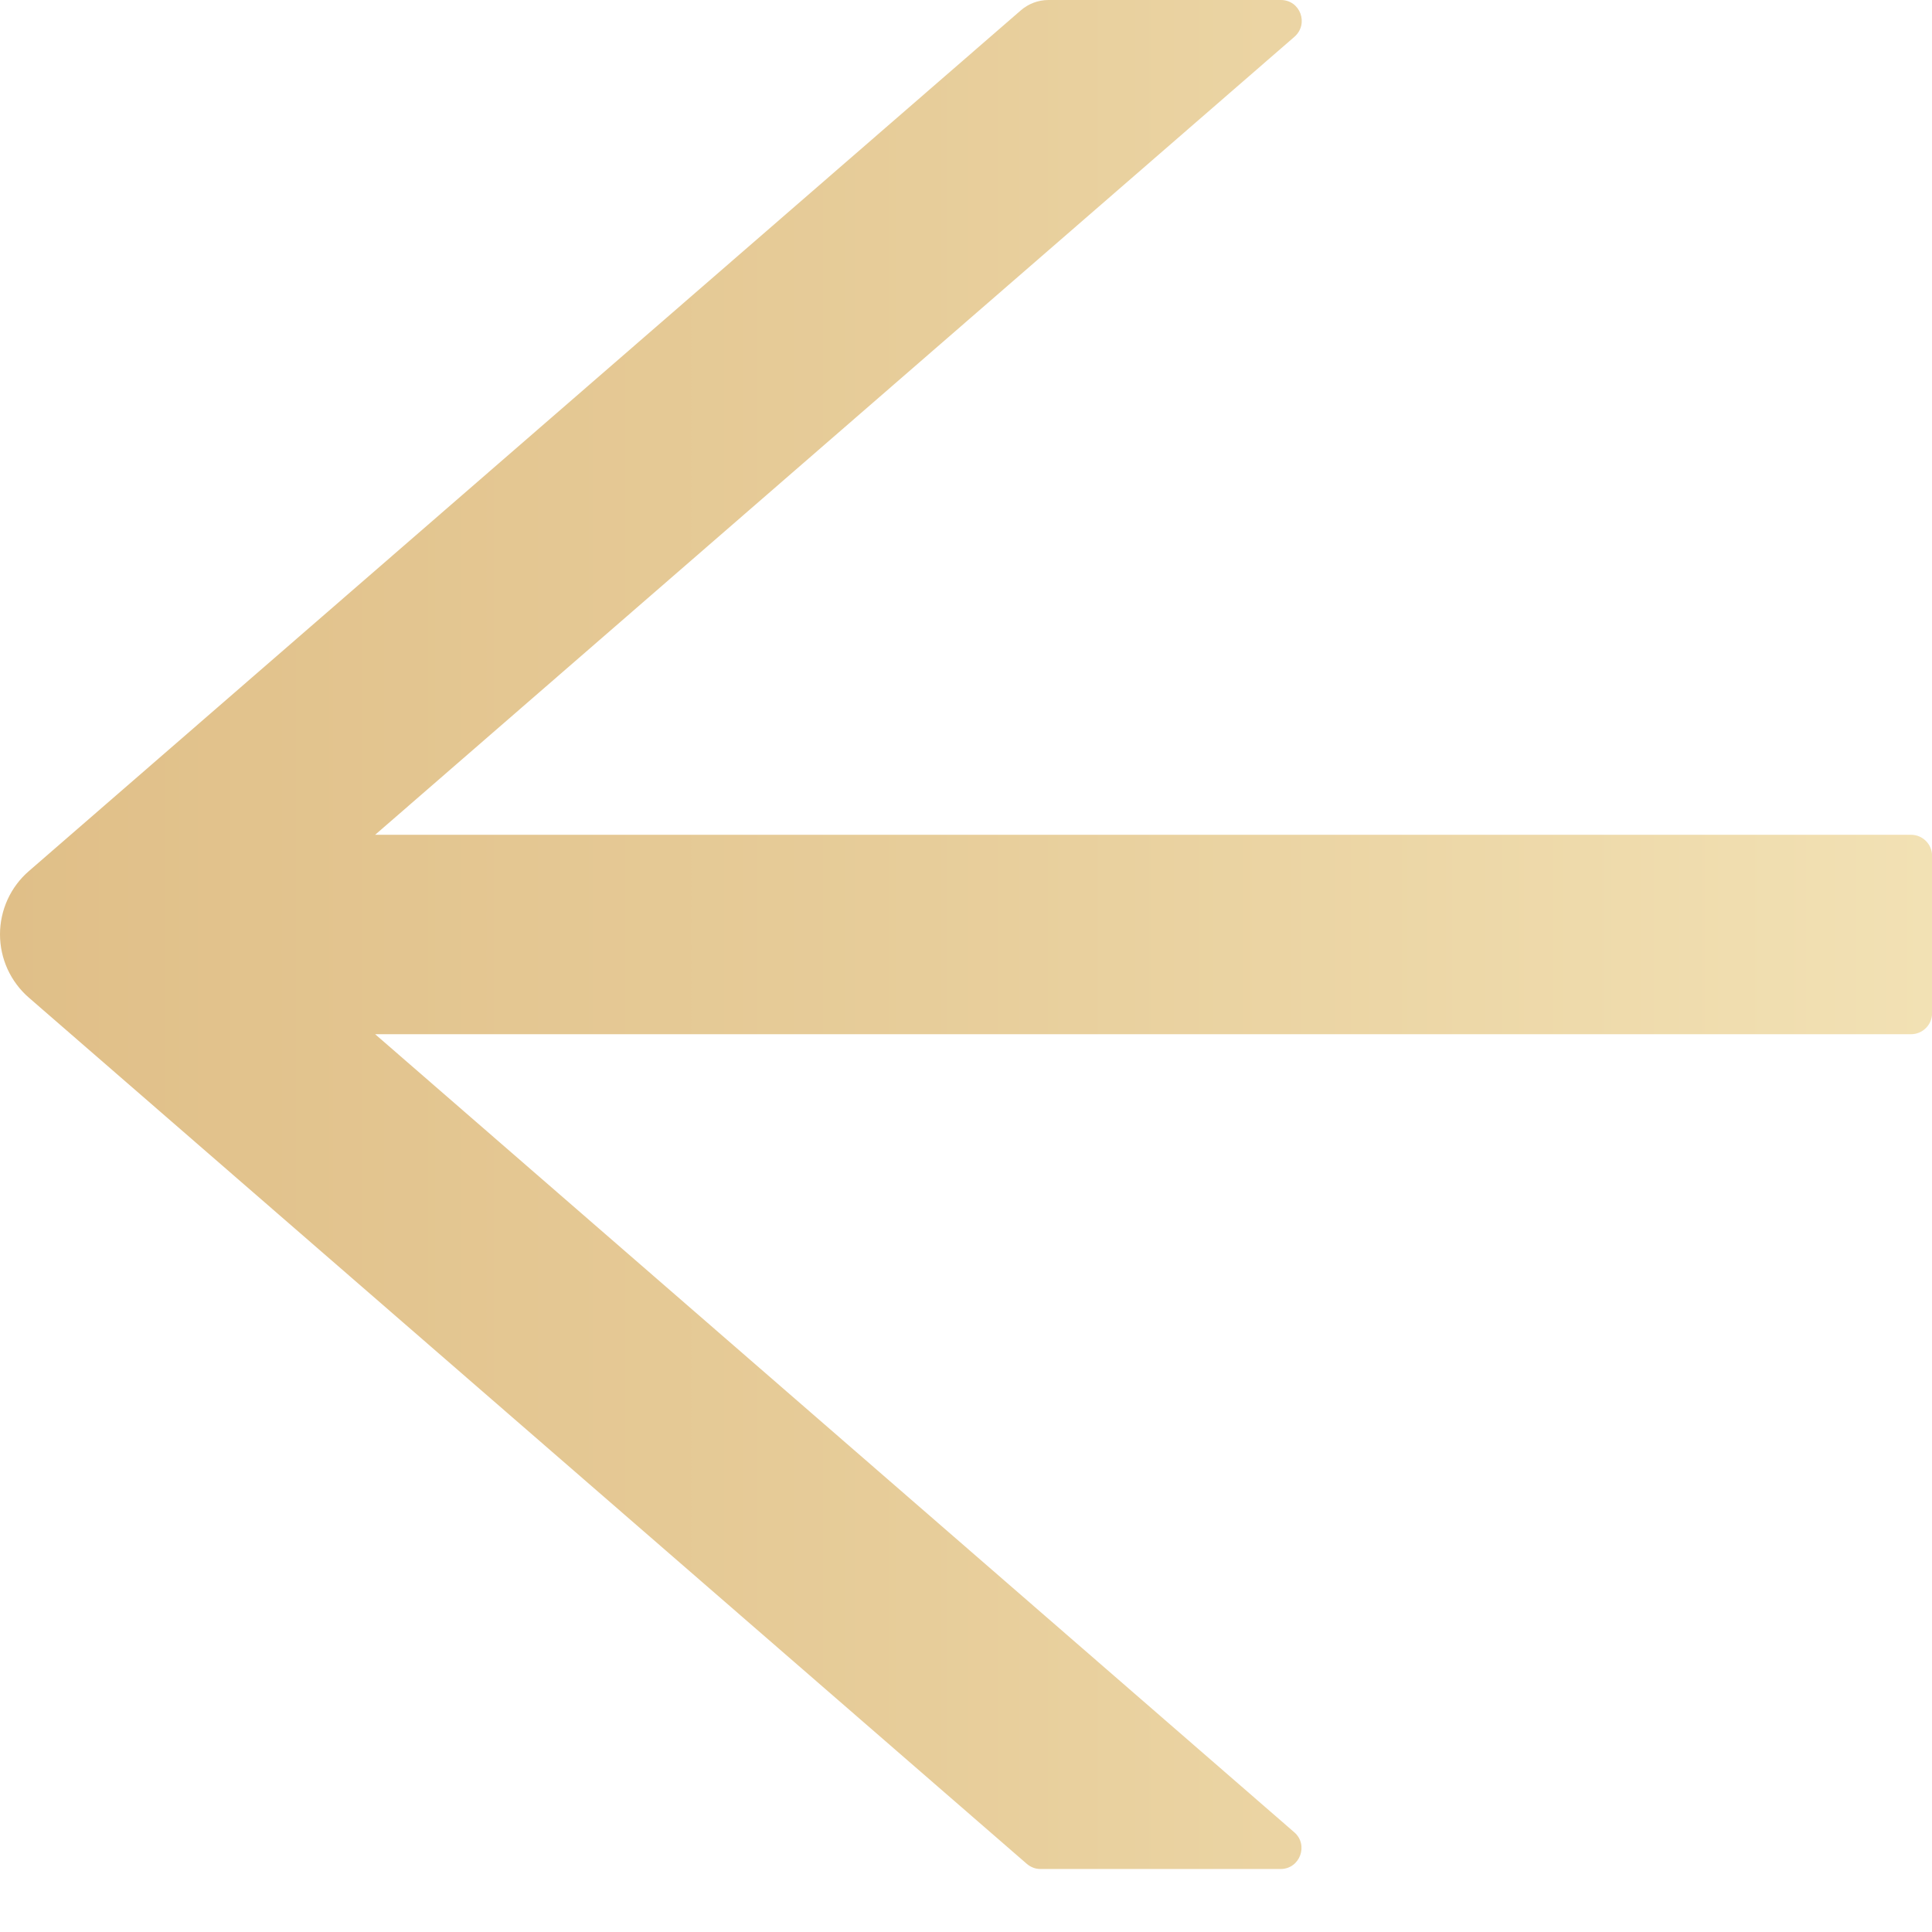
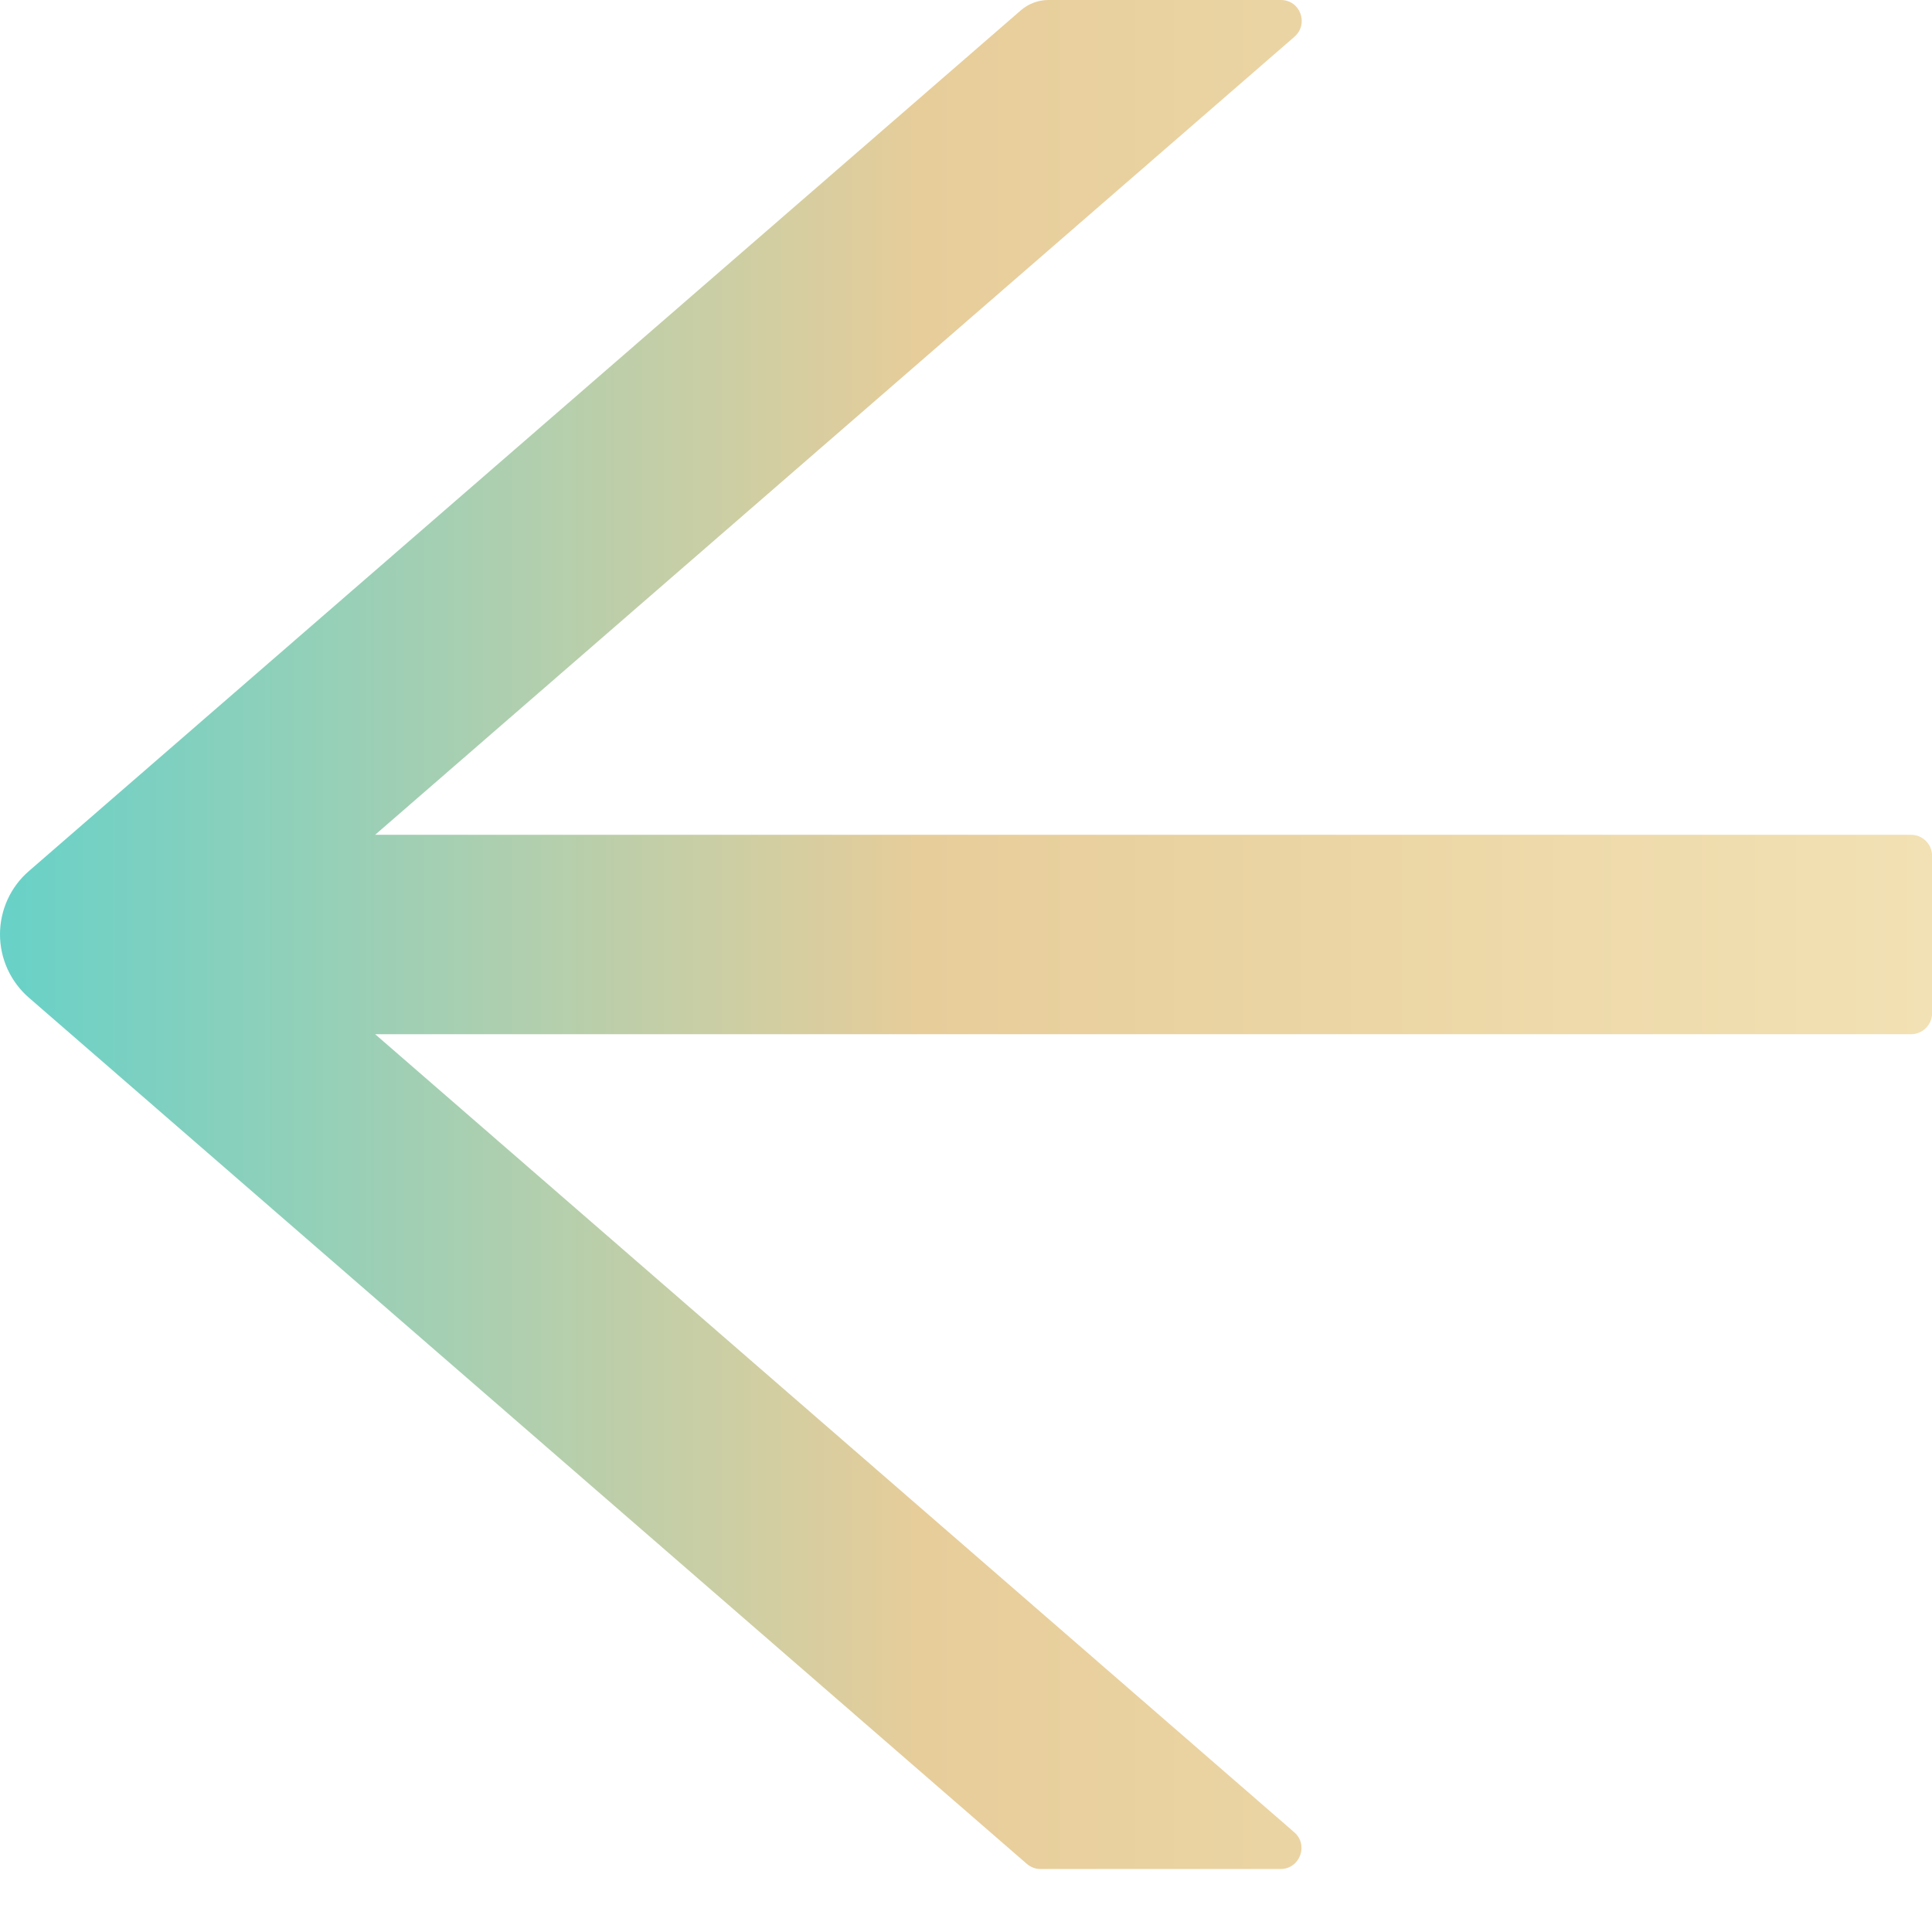
<svg xmlns="http://www.w3.org/2000/svg" width="23" height="23" viewBox="0 0 23 23" fill="none">
  <path d="M22.751 9.938H4.466L15.41 0.438C15.585 0.284 15.479 0 15.248 0H12.482C12.36 0 12.245 0.044 12.154 0.122L0.345 10.369C0.236 10.463 0.15 10.578 0.09 10.709C0.031 10.839 0 10.98 0 11.123C0 11.267 0.031 11.408 0.09 11.538C0.15 11.668 0.236 11.784 0.345 11.878L12.223 22.188C12.27 22.228 12.326 22.25 12.385 22.25H15.245C15.476 22.25 15.582 21.962 15.407 21.812L4.466 12.312H22.751C22.888 12.312 23.001 12.2 23.001 12.062V10.188C23.001 10.05 22.888 9.938 22.751 9.938Z" fill="url(#paint0_linear_27_4997)" />
  <defs>
    <linearGradient id="paint0_linear_27_4997" x1="0" y1="22.25" x2="23.001" y2="22.25" gradientUnits="userSpaceOnUse">
-       <stop stop-color="#E0BF88" />
+       <stop stop-color="#68d1c8" />
      <stop offset="0.477" stop-color="#E7CD9A" />
      <stop offset="1" stop-color="#F2E1B4" />
    </linearGradient>
  </defs>
</svg>
